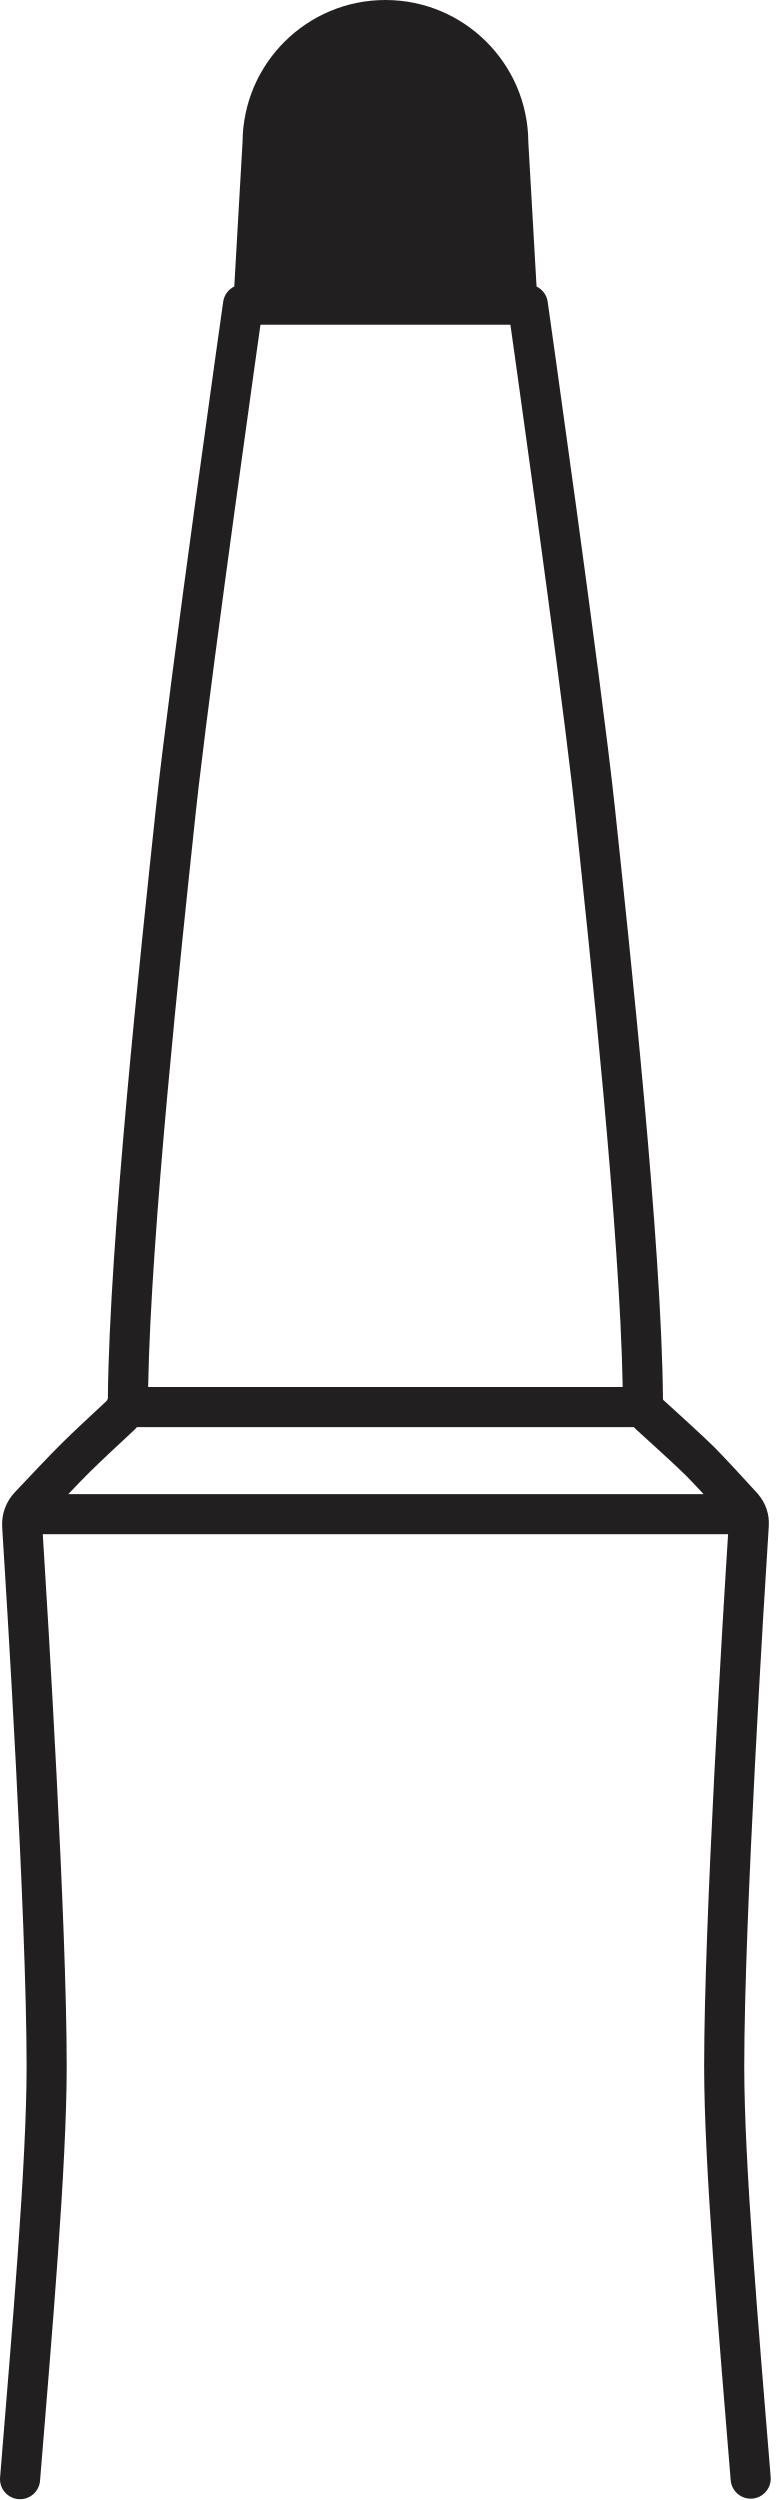
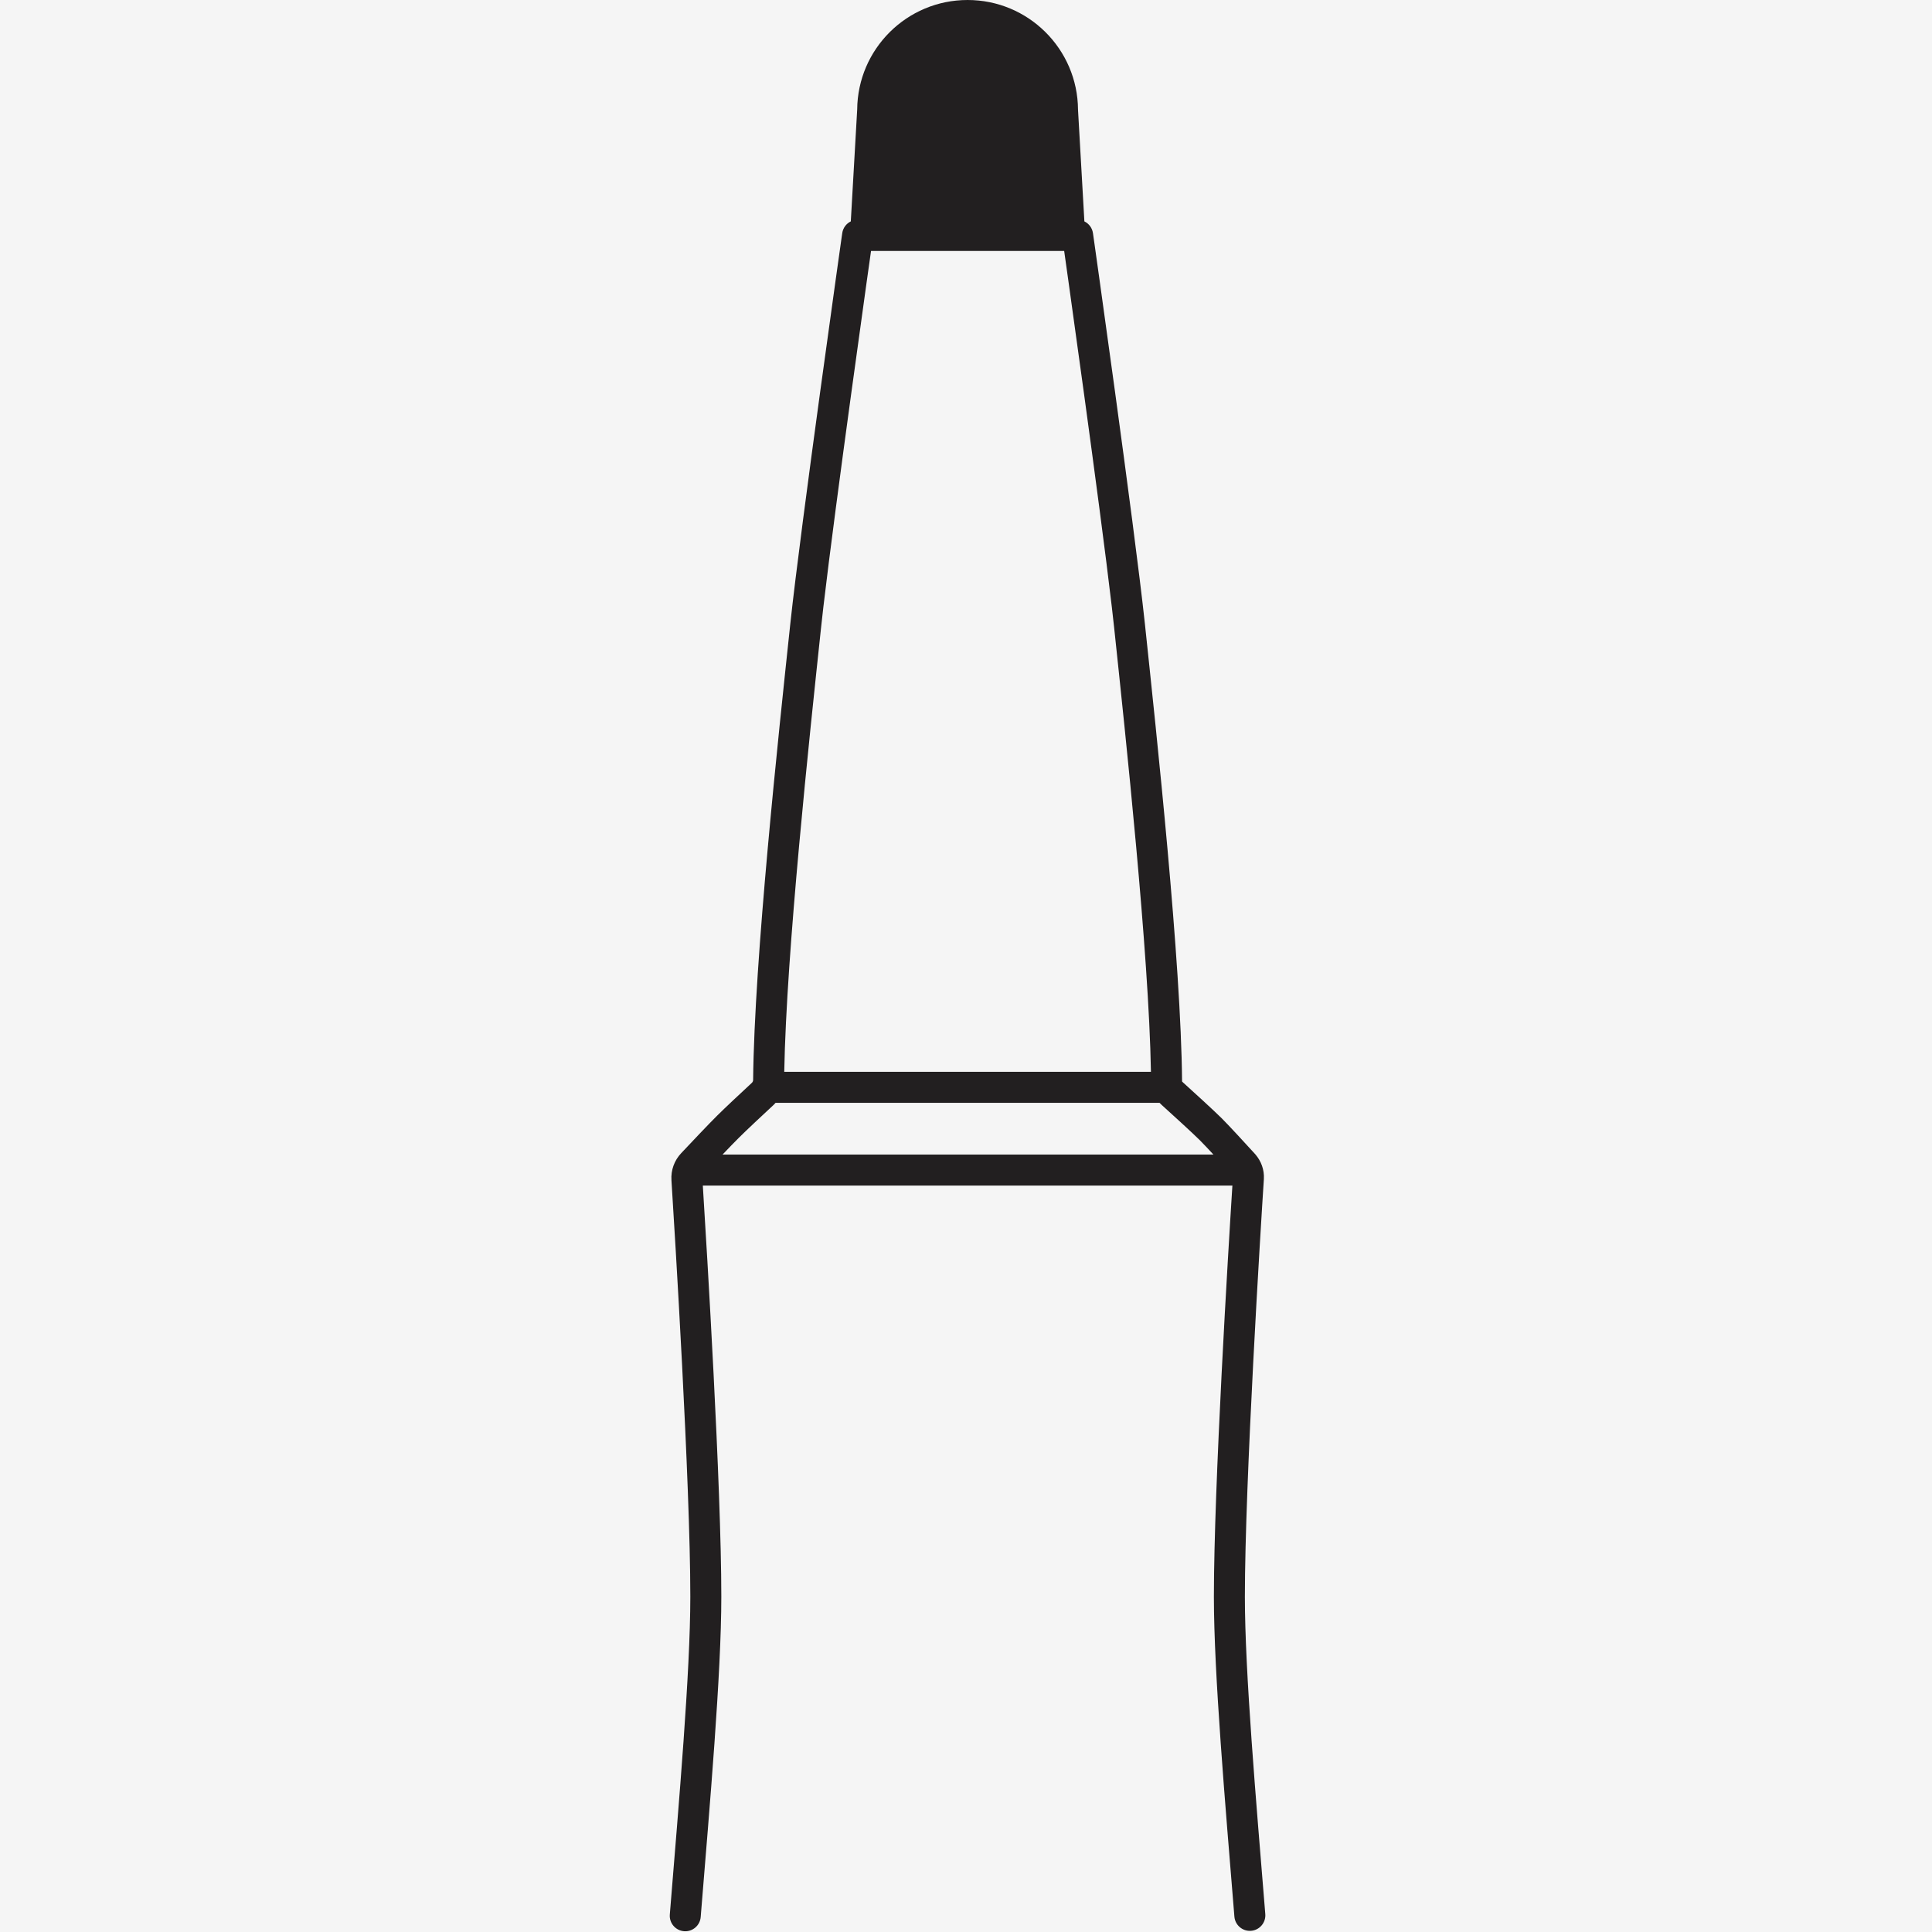
- <svg xmlns="http://www.w3.org/2000/svg" width="58" height="187" viewBox="0 0 58 187" fill="none">
-   <path fill-rule="evenodd" clip-rule="evenodd" d="M28.83 0C34.706 7.49684e-05 39.484 4.746 39.519 10.625L40.134 21.431C40.571 21.642 40.893 22.061 40.965 22.569L40.966 22.571C40.966 22.572 40.966 22.574 40.966 22.575C40.966 22.579 40.967 22.584 40.968 22.591C40.97 22.605 40.973 22.625 40.977 22.651C40.984 22.705 40.996 22.786 41.011 22.891C41.04 23.1 41.084 23.409 41.14 23.805C41.251 24.597 41.412 25.74 41.608 27.141C41.999 29.942 42.533 33.776 43.098 37.906C44.226 46.156 45.483 55.619 45.991 60.381V60.383C47.146 71.296 49.496 93.117 49.59 104.655L49.598 104.694C49.602 104.703 49.606 104.708 49.608 104.709C50.552 105.565 52.687 107.507 53.441 108.26C54.191 109.01 55.84 110.812 56.658 111.709C56.667 111.719 56.676 111.729 56.685 111.739C57.24 112.382 57.563 113.221 57.507 114.132V114.138C57.206 118.777 55.67 143.47 55.67 154.561C55.67 161.832 56.752 174.287 57.646 185.278C57.712 186.104 57.097 186.828 56.272 186.896C55.446 186.963 54.723 186.347 54.655 185.521C53.769 174.614 52.67 161.989 52.67 154.561C52.67 143.9 54.067 120.941 54.461 114.76H3.2C3.588 120.939 4.99 143.891 4.99 154.55C4.99 161.998 3.882 174.645 2.995 185.562C2.928 186.387 2.204 187.002 1.379 186.936C0.554 186.869 -0.062 186.145 0.005 185.319C0.898 174.316 1.99 161.841 1.99 154.55C1.99 143.549 0.475 119.167 0.163 114.245L0.164 114.244C0.098 113.263 0.449 112.319 1.107 111.623C2.028 110.643 3.81 108.758 4.589 107.989C5.293 107.285 7.026 105.665 7.942 104.818L8.001 104.754C8.05 104.688 8.07 104.615 8.07 104.54C8.07 104.536 8.07 104.531 8.07 104.526C8.181 92.956 10.512 71.255 11.668 60.382L11.669 60.381C12.177 55.619 13.435 46.156 14.563 37.906C15.127 33.776 15.66 29.942 16.052 27.141C16.248 25.74 16.409 24.597 16.521 23.805C16.576 23.409 16.62 23.1 16.649 22.891C16.664 22.786 16.676 22.705 16.684 22.651C16.687 22.625 16.691 22.605 16.692 22.591C16.693 22.584 16.694 22.579 16.694 22.575V22.57L16.695 22.569C16.767 22.061 17.088 21.642 17.524 21.43L18.143 10.604C18.189 4.746 22.949 6.36276e-05 28.83 0ZM10.241 106.75C10.197 106.801 10.151 106.852 10.104 106.9L9.978 107.022C9.054 107.876 7.366 109.456 6.711 110.111L6.703 110.118C6.346 110.47 5.742 111.096 5.108 111.76H52.628C52.11 111.202 51.626 110.687 51.319 110.381C50.633 109.694 48.569 107.816 47.593 106.932C47.529 106.874 47.468 106.812 47.41 106.75H10.241ZM19.023 27.557C18.632 30.356 18.099 34.187 17.535 38.312C16.547 45.542 15.464 53.655 14.873 58.725L14.651 60.699C13.514 71.394 11.286 92.178 11.082 103.75H46.577C46.374 92.18 44.141 71.399 43.009 60.699L42.787 58.725C42.196 53.655 41.113 45.542 40.125 38.312C39.561 34.187 39.028 30.356 38.637 27.557C38.446 26.196 38.289 25.078 38.178 24.29H19.483C19.371 25.078 19.214 26.196 19.023 27.557Z" fill="#221F20" />
+ <svg xmlns="http://www.w3.org/2000/svg" width="150" height="150" viewBox="0 0 150 150" fill="none">
+   <rect width="150" height="150" fill="#F5F5F5" />
+   <path fill-rule="evenodd" clip-rule="evenodd" d="M75.124 0C79.837 6.01313e-05 83.669 3.806 83.697 8.522L84.191 17.189C84.541 17.359 84.799 17.695 84.857 18.103L84.858 18.104C84.858 18.105 84.858 18.106 84.858 18.107C84.859 18.11 84.859 18.115 84.86 18.12C84.861 18.131 84.864 18.147 84.867 18.168C84.873 18.212 84.882 18.276 84.894 18.36C84.918 18.529 84.953 18.776 84.998 19.093C85.087 19.729 85.216 20.646 85.373 21.769C85.687 24.016 86.115 27.092 86.568 30.404C87.473 37.021 88.482 44.612 88.889 48.431V48.432C89.816 57.186 91.7 74.688 91.775 83.943L91.782 83.974C91.785 83.981 91.788 83.985 91.79 83.986C92.547 84.672 94.26 86.23 94.864 86.834C95.466 87.436 96.788 88.881 97.445 89.6C97.452 89.608 97.459 89.617 97.466 89.625C97.912 90.14 98.17 90.813 98.126 91.544V91.549C97.884 95.269 96.652 115.076 96.652 123.971C96.652 129.804 97.52 139.793 98.237 148.61C98.29 149.272 97.797 149.853 97.135 149.907C96.472 149.961 95.892 149.467 95.838 148.805C95.127 140.056 94.246 129.93 94.246 123.971C94.246 115.42 95.367 97.005 95.683 92.047H54.567C54.878 97.004 56.003 115.413 56.003 123.963C56.003 129.937 55.113 140.081 54.402 148.837C54.349 149.499 53.768 149.993 53.106 149.939C52.444 149.885 51.95 149.305 52.004 148.643C52.721 139.817 53.596 129.811 53.596 123.963C53.596 115.139 52.381 95.583 52.131 91.635L52.132 91.634C52.078 90.847 52.36 90.09 52.888 89.532C53.627 88.746 55.056 87.234 55.681 86.617C56.246 86.052 57.636 84.753 58.37 84.074L58.417 84.022C58.456 83.969 58.473 83.911 58.473 83.85C58.473 83.847 58.473 83.843 58.473 83.839C58.562 74.559 60.431 57.153 61.359 48.432L61.359 48.431C61.767 44.612 62.776 37.021 63.68 30.404C64.133 27.092 64.561 24.016 64.875 21.769C65.032 20.646 65.161 19.729 65.251 19.093C65.296 18.776 65.331 18.529 65.354 18.36C65.366 18.276 65.376 18.212 65.382 18.168C65.385 18.147 65.387 18.131 65.389 18.12C65.389 18.115 65.39 18.11 65.39 18.107V18.103L65.391 18.103C65.449 17.695 65.706 17.359 66.056 17.189L66.552 8.506C66.589 3.807 70.407 5.1035e-05 75.124 0ZM60.214 85.623C60.179 85.664 60.142 85.705 60.104 85.744L60.003 85.841C59.262 86.526 57.908 87.793 57.383 88.319L57.377 88.325C57.09 88.607 56.605 89.109 56.097 89.641H94.212C93.797 89.194 93.409 88.781 93.163 88.535C92.612 87.984 90.956 86.478 90.174 85.769C90.122 85.722 90.074 85.673 90.027 85.623H60.214ZM67.258 22.103C66.944 24.348 66.517 27.421 66.065 30.73C65.272 36.529 64.404 43.036 63.929 47.102L63.752 48.686C62.84 57.264 61.052 73.935 60.889 83.217H89.359C89.196 73.937 87.405 57.268 86.497 48.686L86.319 47.102C85.845 43.036 84.977 36.529 84.184 30.73C83.731 27.421 83.304 24.348 82.99 22.103C82.837 21.011 82.711 20.115 82.622 19.483H67.627C67.537 20.115 67.411 21.011 67.258 22.103Z" fill="#221F20" />
</svg>
